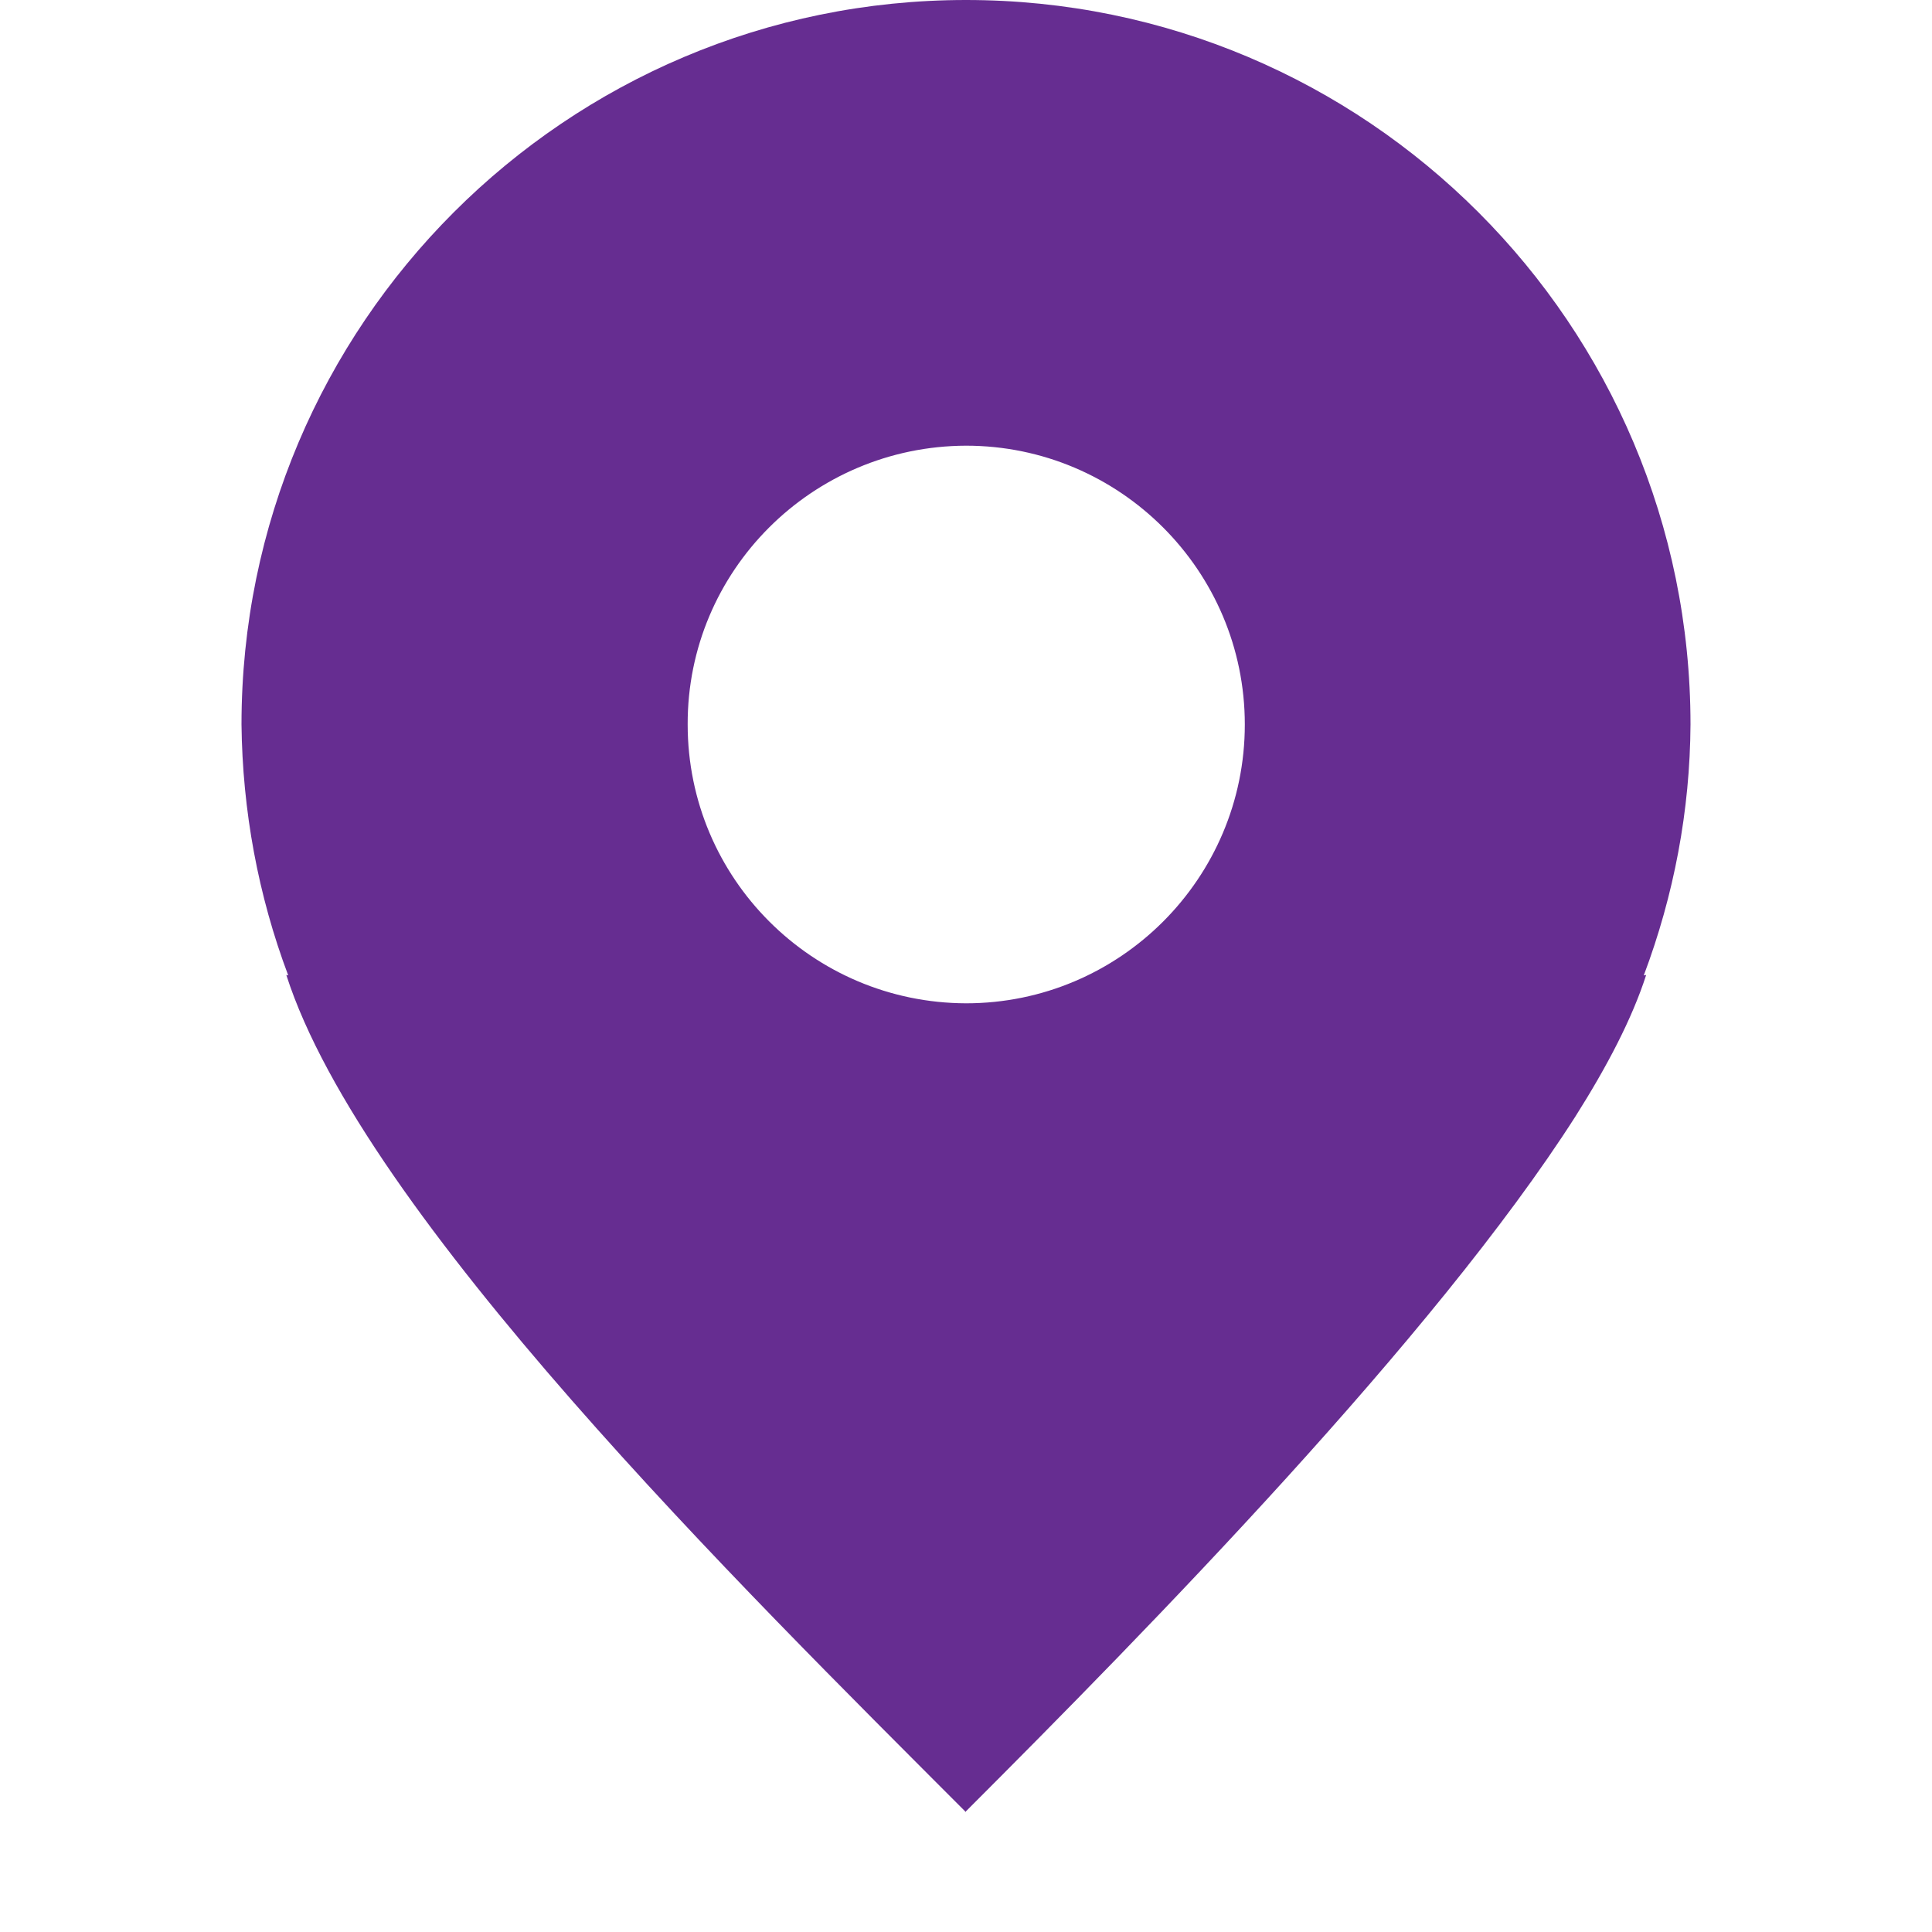
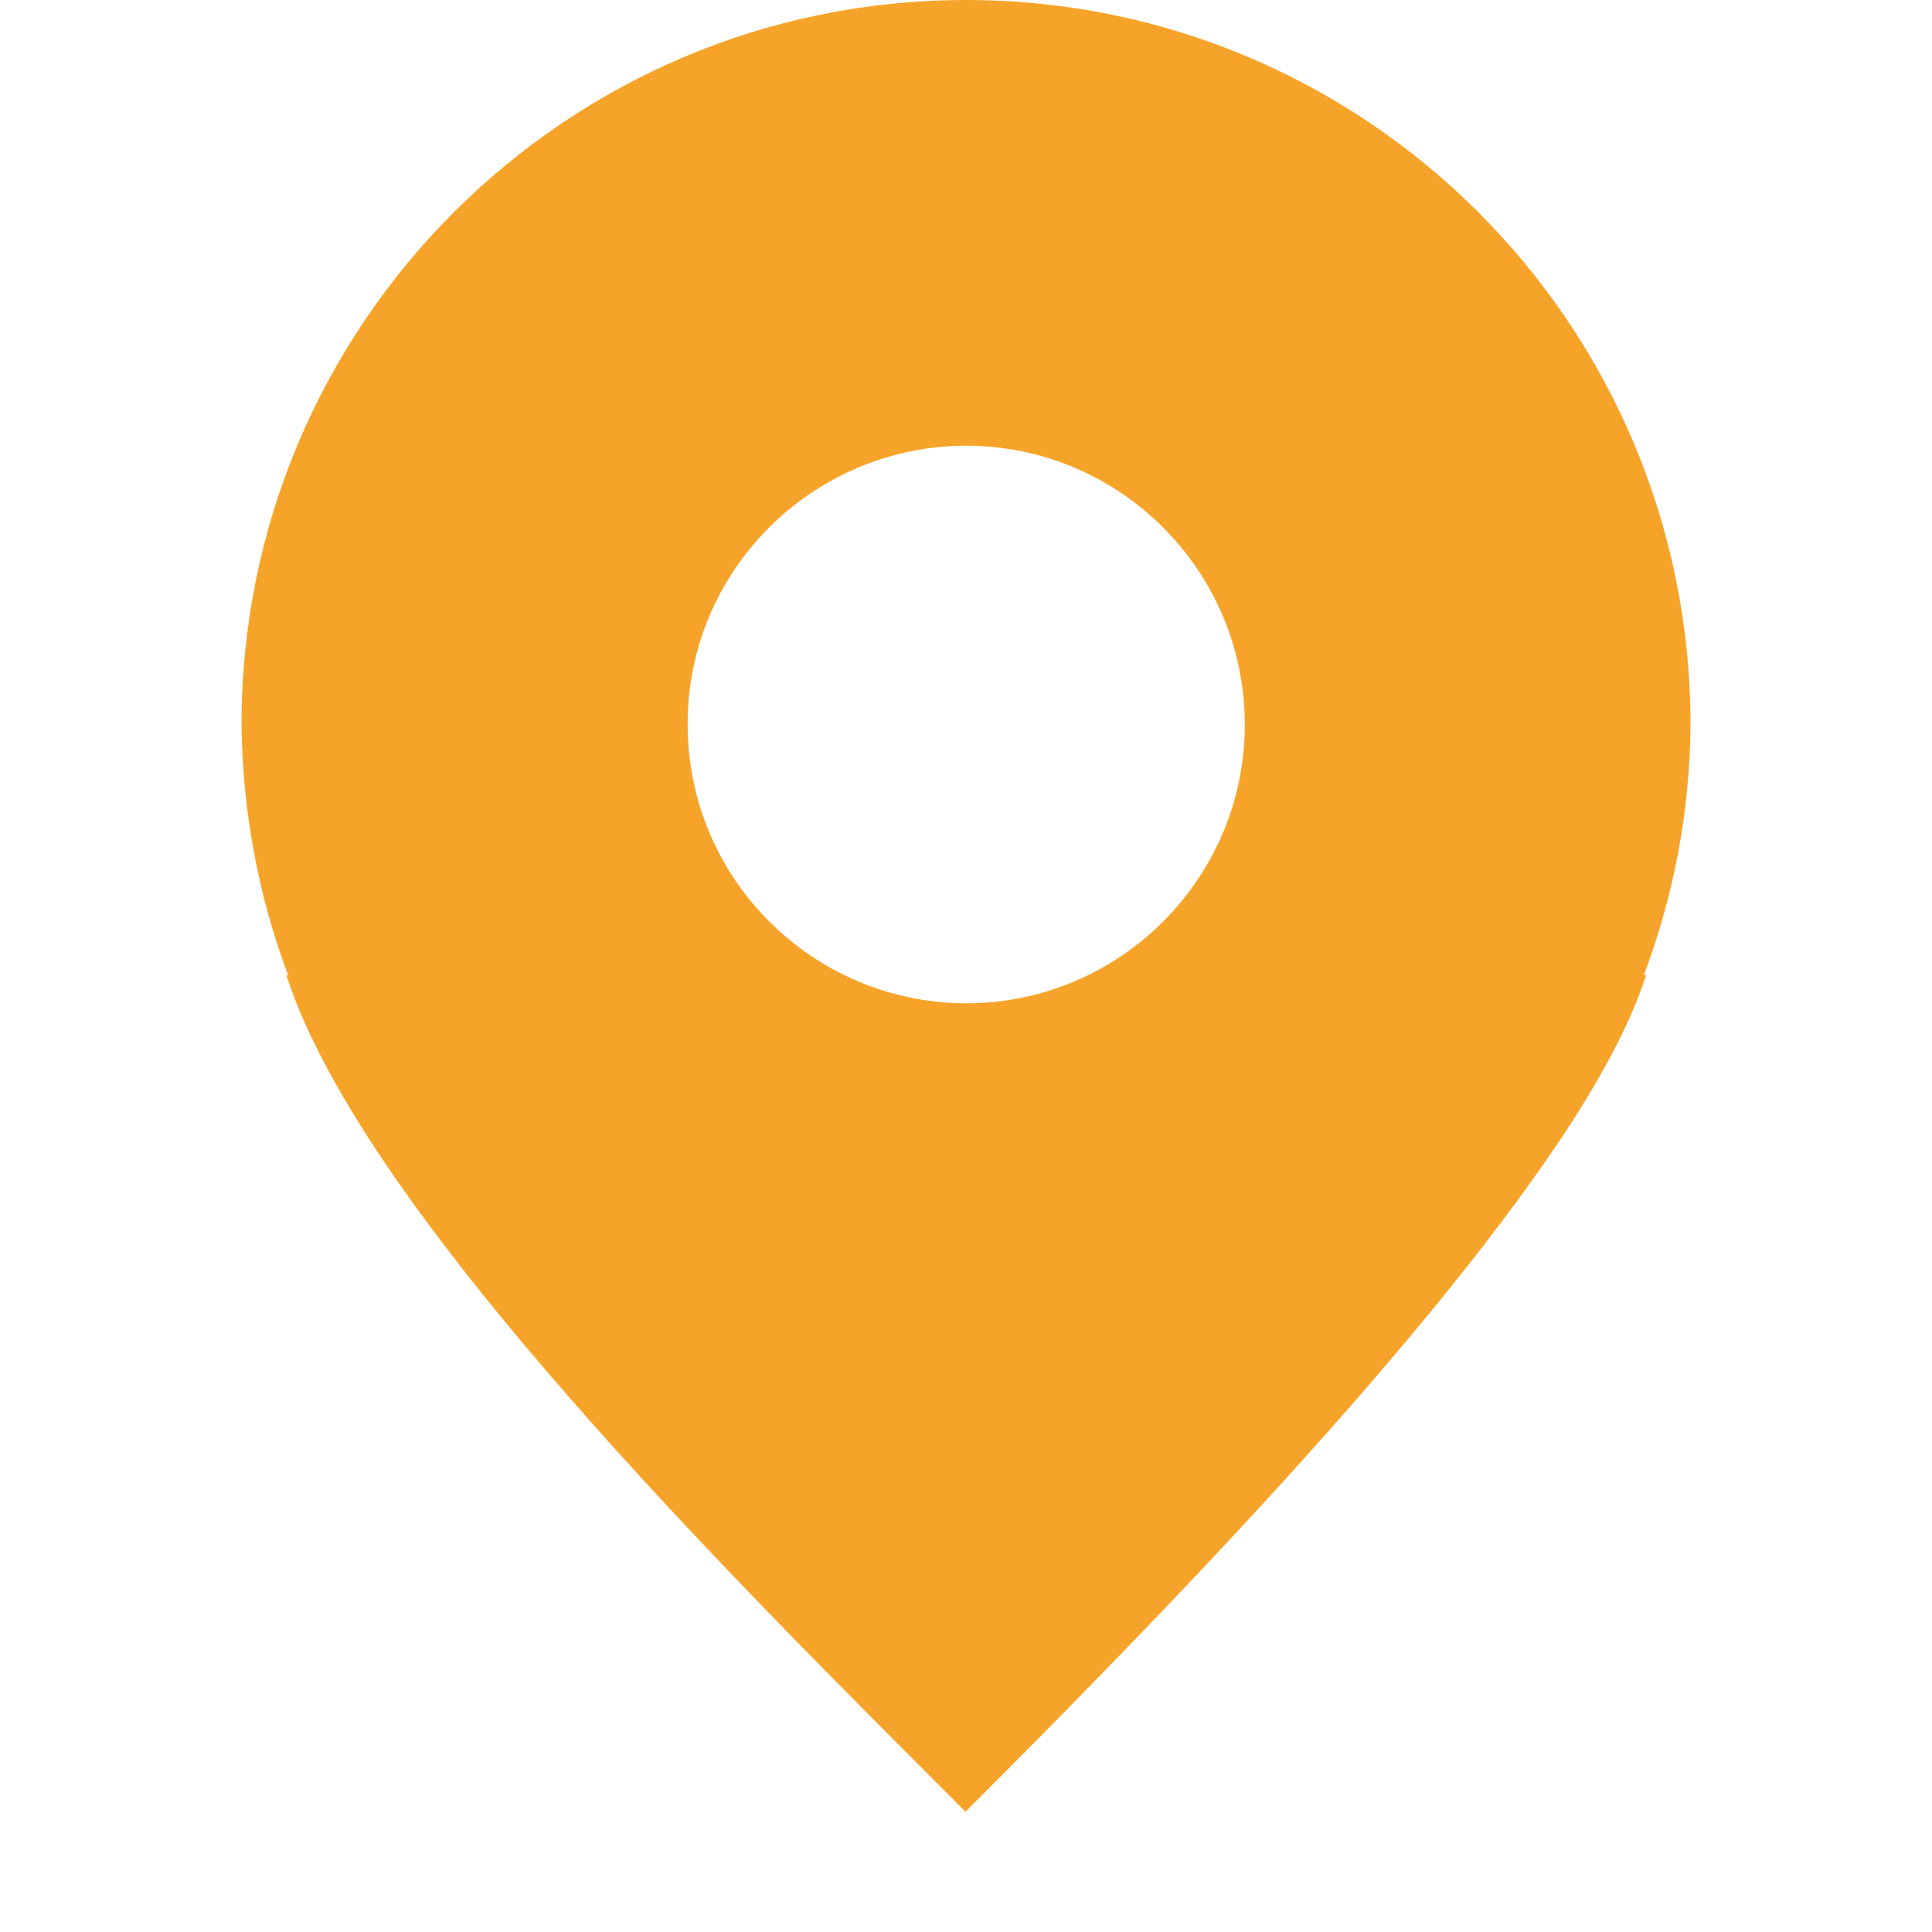
<svg xmlns="http://www.w3.org/2000/svg" width="64px" height="64px" viewBox="0 0 16 16" fill="#000000">
  <g id="SVGRepo_bgCarrier" stroke-width="0" />
  <g id="SVGRepo_tracerCarrier" stroke-linecap="round" stroke-linejoin="round" />
  <g id="SVGRepo_iconCarrier">
-     <path d="m 8 0 c -3.312 0 -6 2.688 -6 6 c 0.008 0.711 0.137 1.414 0.387 2.078 l -0.016 -0.004 c 0.637 1.988 3.781 5.082 5.625 6.93 h 0.004 v -0.004 c 1.508 -1.508 3.879 -3.926 5.047 -5.754 c 0.262 -0.414 0.469 -0.809 0.586 -1.172 l -0.02 0.004 c 0.25 -0.664 0.383 -1.367 0.387 -2.078 c 0 -3.312 -2.684 -6 -6 -6 z m 0 3.691 c 1.273 0 2.309 1.035 2.309 2.309 s -1.035 2.309 -2.309 2.309 c -1.273 -0.004 -2.305 -1.035 -2.305 -2.309 c -0.004 -1.273 1.031 -2.305 2.305 -2.309 z m 0 0" fill="#662D91" />
+     <path d="m 8 0 c -3.312 0 -6 2.688 -6 6 c 0.008 0.711 0.137 1.414 0.387 2.078 l -0.016 -0.004 c 0.637 1.988 3.781 5.082 5.625 6.93 h 0.004 v -0.004 c 1.508 -1.508 3.879 -3.926 5.047 -5.754 c 0.262 -0.414 0.469 -0.809 0.586 -1.172 l -0.02 0.004 c 0.25 -0.664 0.383 -1.367 0.387 -2.078 c 0 -3.312 -2.684 -6 -6 -6 z m 0 3.691 c 1.273 0 2.309 1.035 2.309 2.309 s -1.035 2.309 -2.309 2.309 c -1.273 -0.004 -2.305 -1.035 -2.305 -2.309 c -0.004 -1.273 1.031 -2.305 2.305 -2.309 z m 0 0" fill="#F6A429" />
  </g>
</svg>
